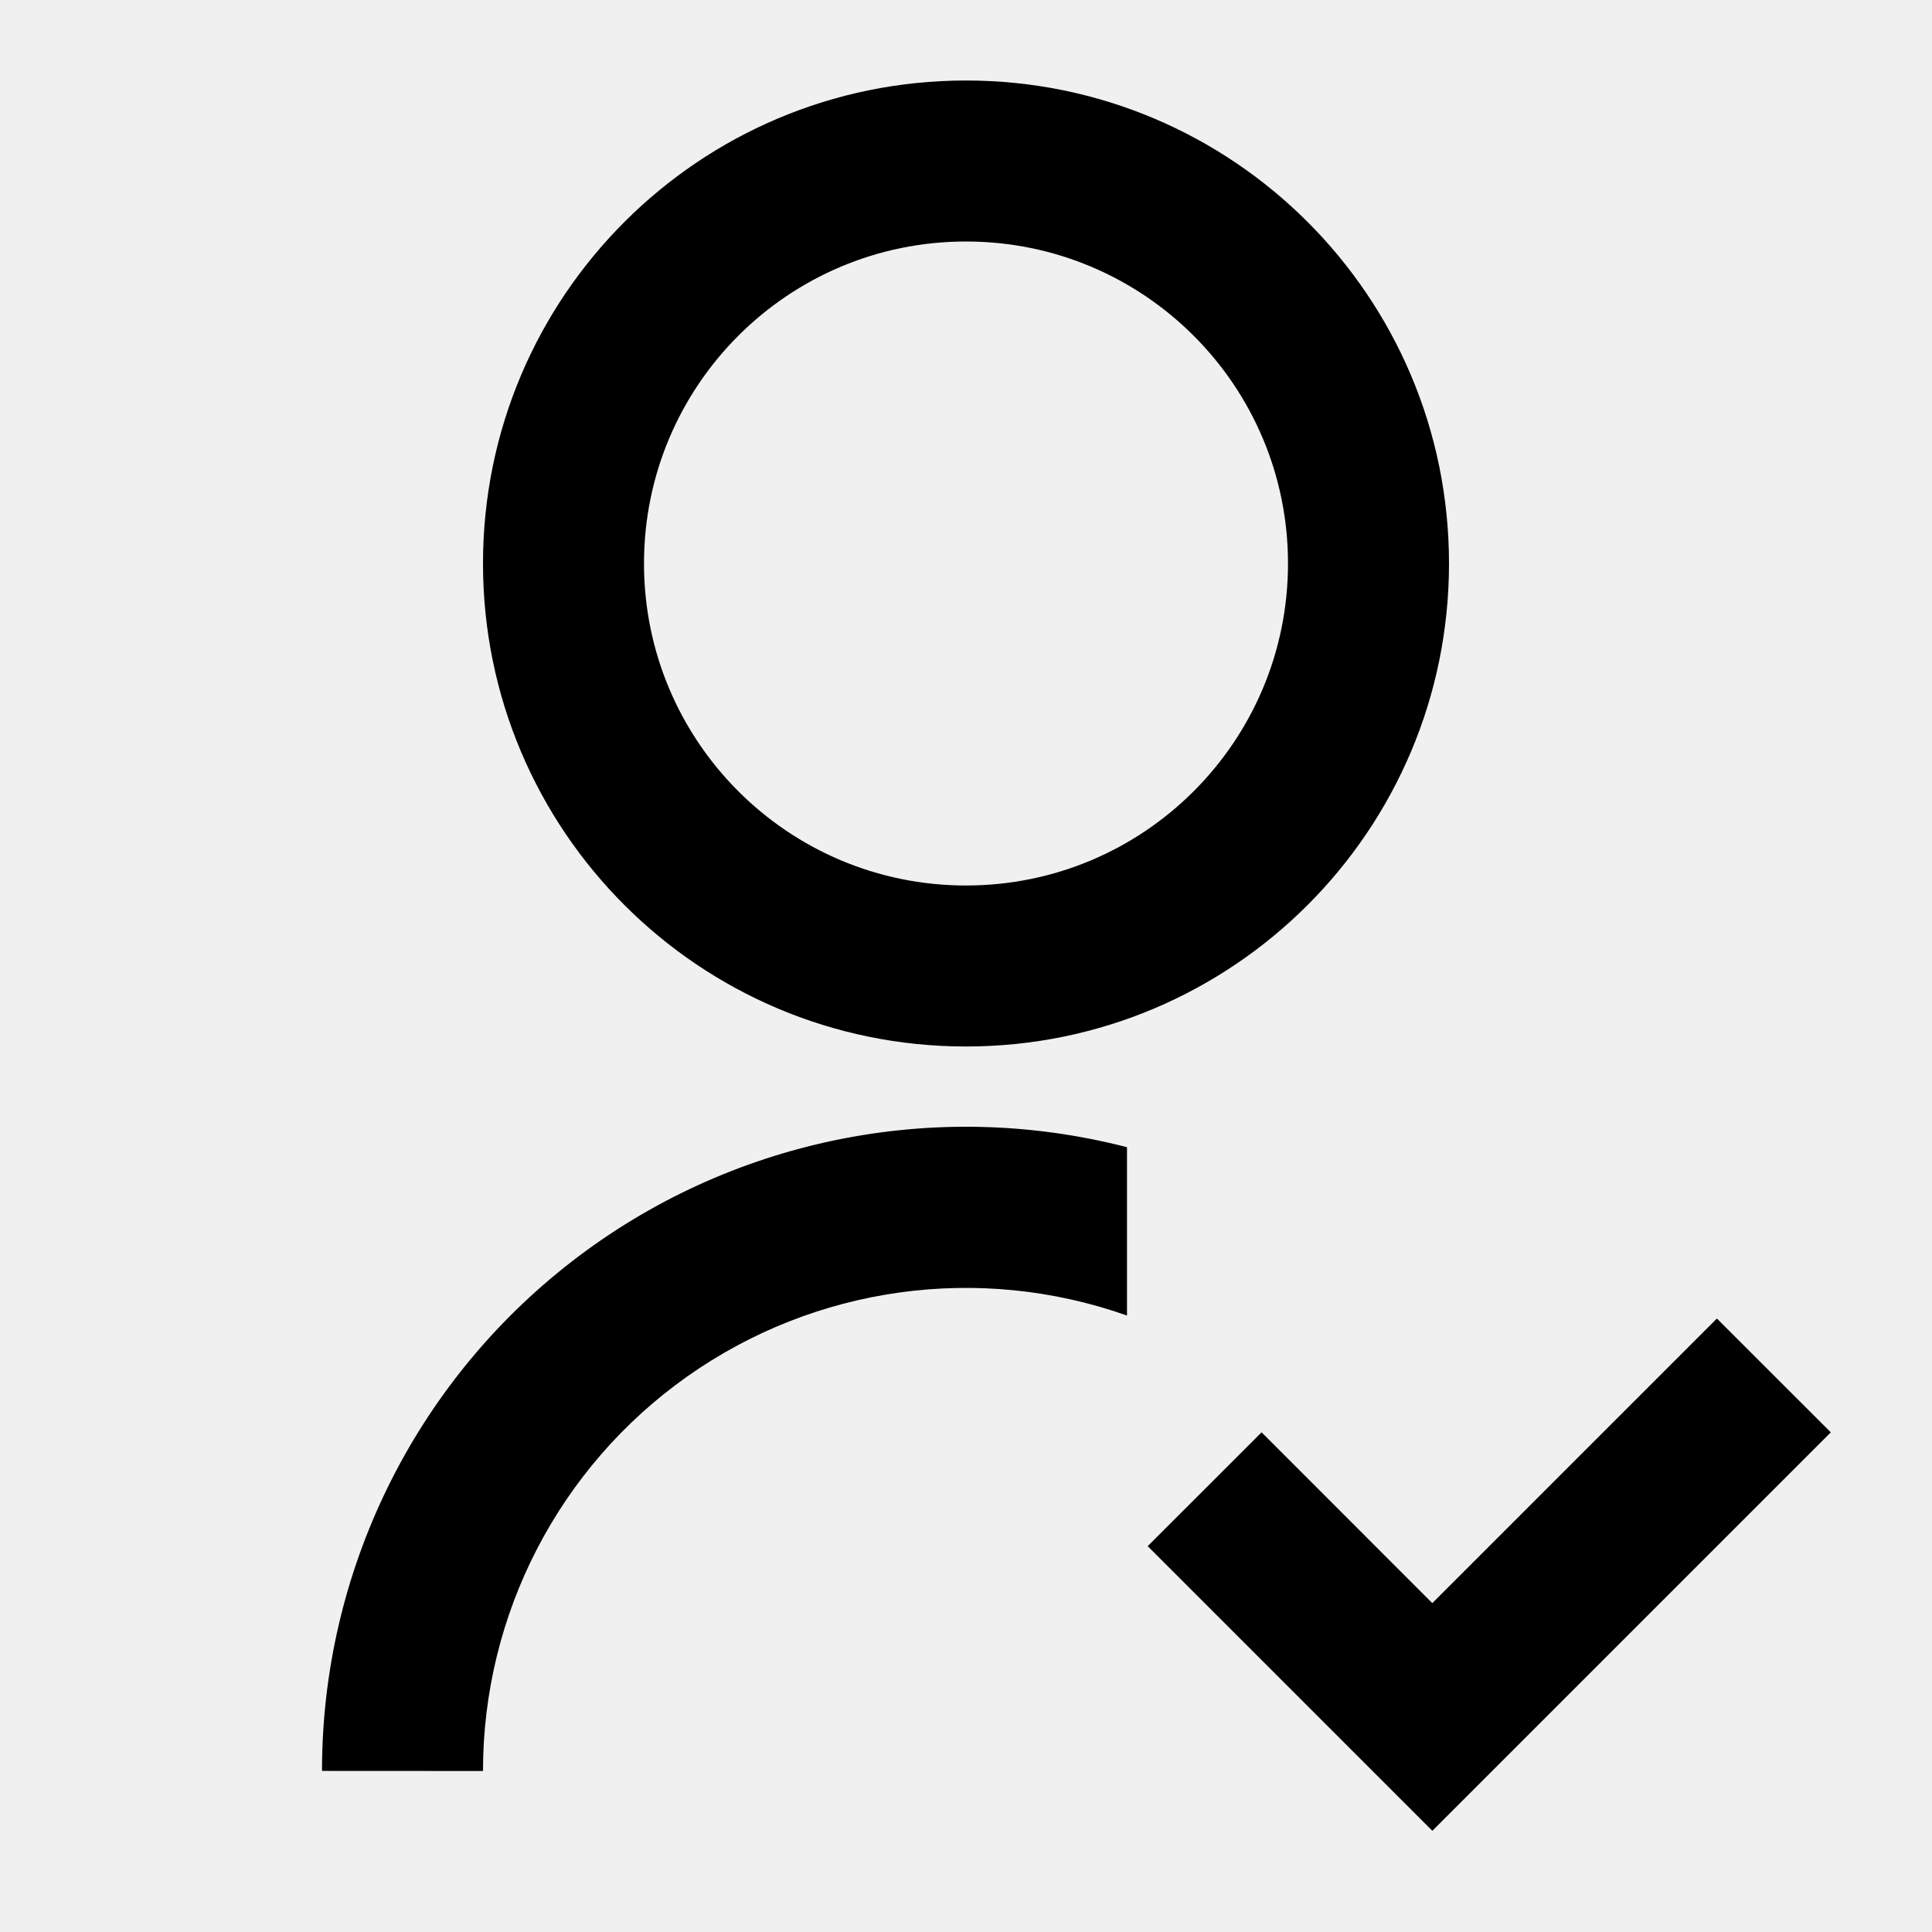
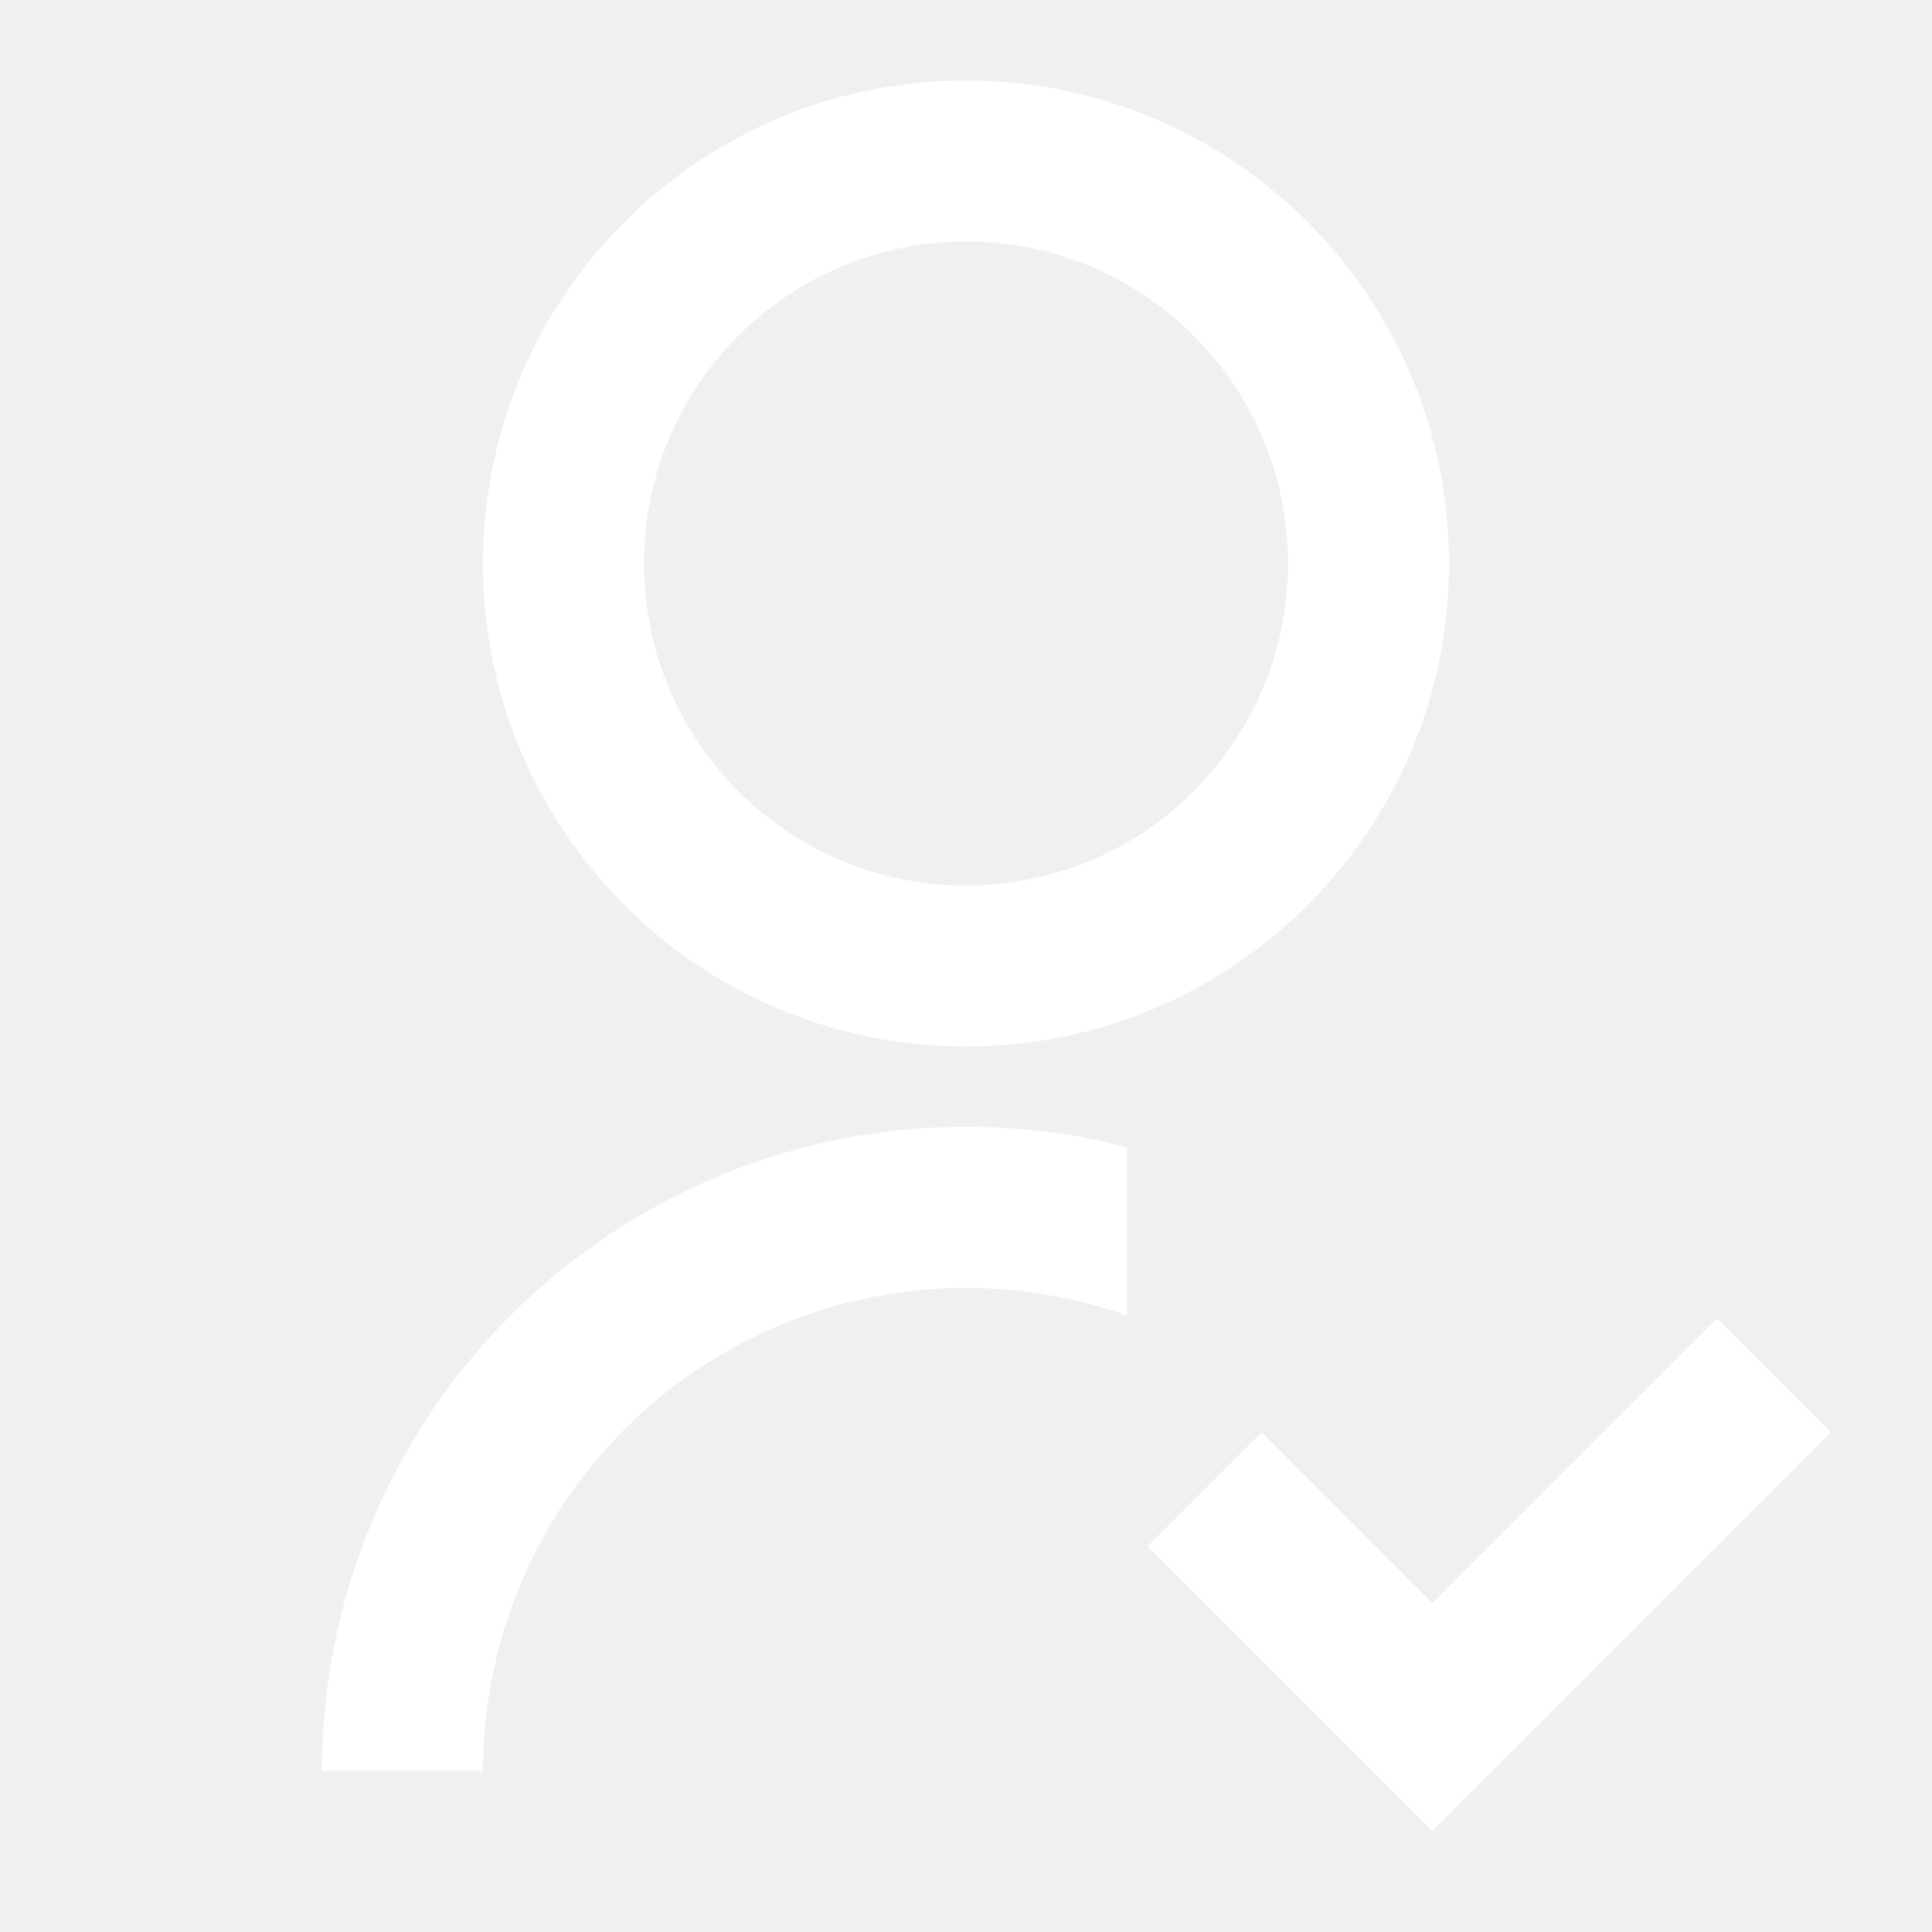
- <svg xmlns="http://www.w3.org/2000/svg" width="800px" height="800px" viewBox="0 0 24 24">
-   <g>
-     <path fill="none" d="M0 0h24v24H0z" />
-     <path d="M14 14.252v2.09A6 6 0 0 0 6 22l-2-.001a8 8 0 0 1 10-7.748zM12 13c-3.315 0-6-2.685-6-6s2.685-6 6-6 6 2.685 6 6-2.685 6-6 6zm0-2c2.21 0 4-1.79 4-4s-1.79-4-4-4-4 1.79-4 4 1.79 4 4 4zm5.793 8.914l3.535-3.535 1.415 1.414-4.95 4.95-3.536-3.536 1.415-1.414 2.12 2.121z" />
+ <svg xmlns="http://www.w3.org/2000/svg" width="115px" height="115px" viewBox="0 0 24 24" fill="#ffffff" stroke="#ffffff" stroke-width="0">
+   <g id="SVGRepo_bgCarrier" stroke-width="0" />
+   <g id="SVGRepo_tracerCarrier" stroke-linecap="round" stroke-linejoin="round" />
+   <g id="SVGRepo_iconCarrier">
+     <g>
+       <path fill="none" d="M0 0h24v24H0z" />
+       <path d="M14 14.252v2.09A6 6 0 0 0 6 22l-2-.001a8 8 0 0 1 10-7.748zM12 13c-3.315 0-6-2.685-6-6s2.685-6 6-6 6 2.685 6 6-2.685 6-6 6zm0-2c2.21 0 4-1.79 4-4s-1.79-4-4-4-4 1.79-4 4 1.79 4 4 4zm5.793 8.914l3.535-3.535 1.415 1.414-4.95 4.95-3.536-3.536 1.415-1.414 2.12 2.121z" />
+     </g>
  </g>
</svg>
